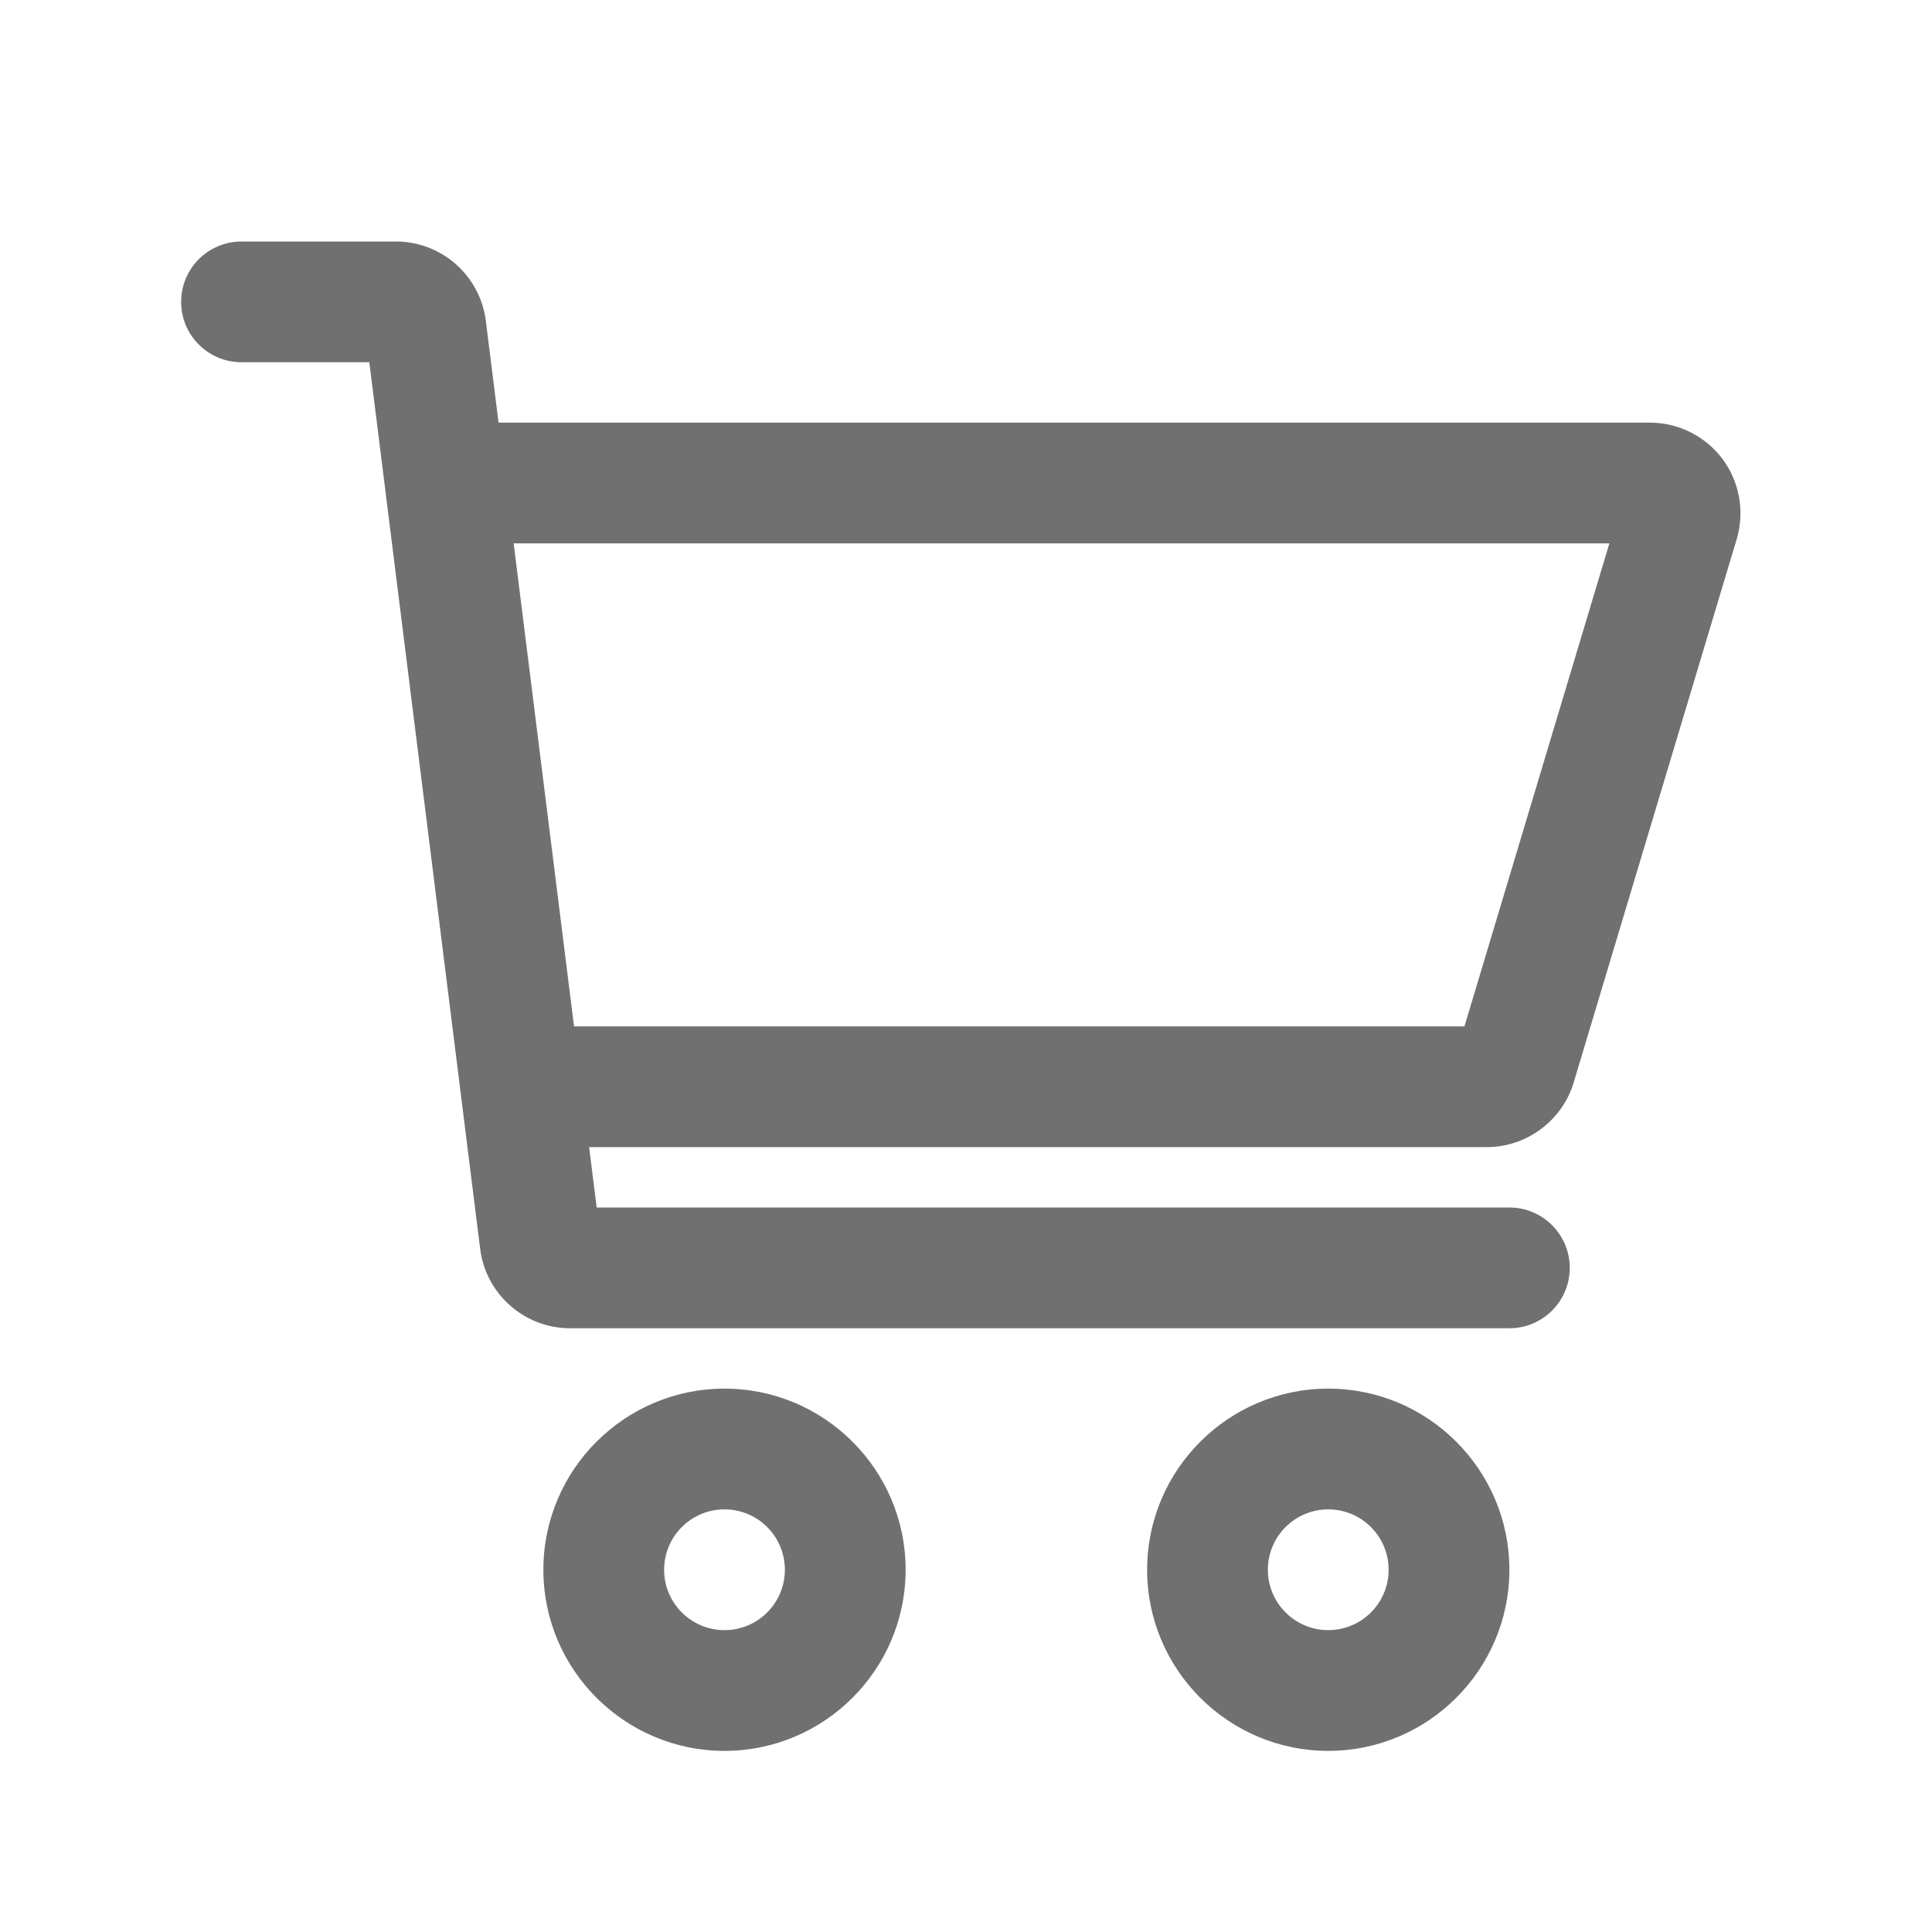
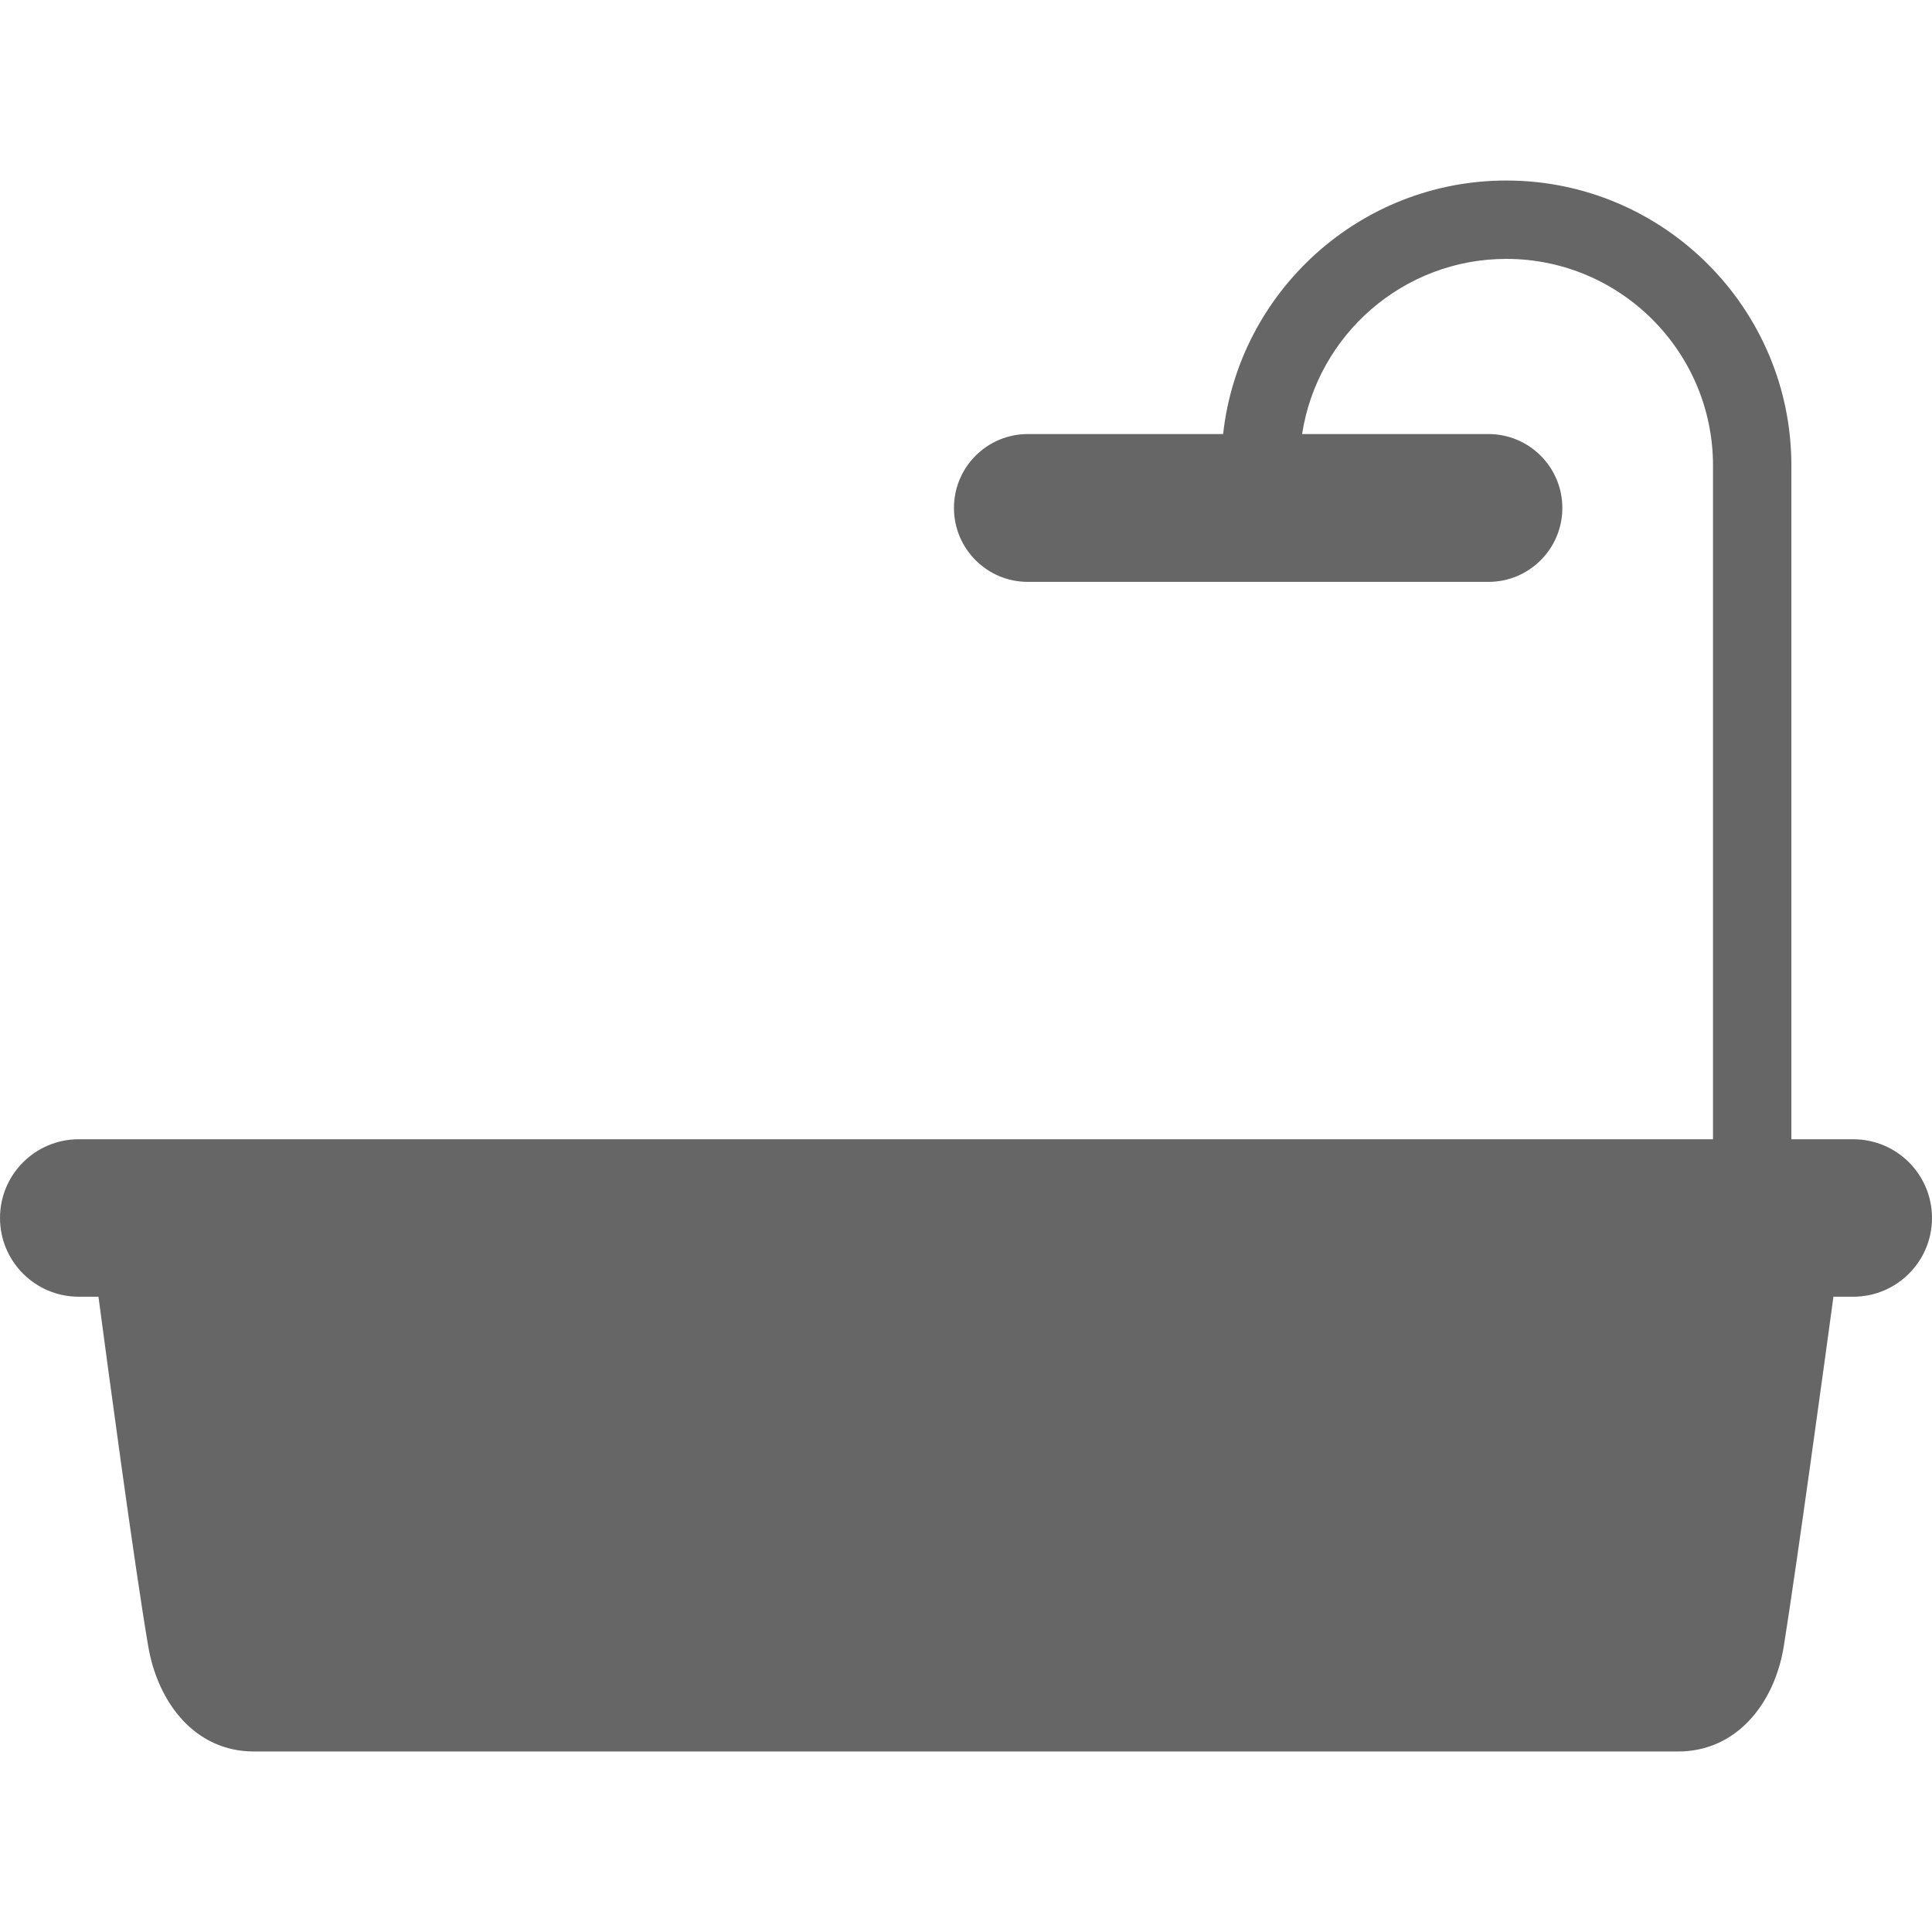
<svg xmlns="http://www.w3.org/2000/svg" class="icon" width="48px" height="48.00px" viewBox="0 0 1024 1024" version="1.1">
-   <path fill="#707070" d="M913.02 243.34C904 231.23 889.59 224 874.5 224H264.24l-6.74-53.95c-3-23.97-23.47-42.05-47.62-42.05H128c-17.67 0-32 14.33-32 32s14.33 32 32 32h67.75l58.75 469.95c3 23.97 23.47 42.05 47.62 42.05H800c17.67 0 32-14.33 32-32s-14.33-32-32-32H316.25l-4-32h475.84c21.03 0 39.94-14.06 45.98-34.2l86.41-288.02c4.33-14.45 1.55-30.33-7.46-42.44zM776.19 544H304.25l-32-256H853l-76.81 256zM384 736c-52.93 0-96 43.06-96 96 0 52.93 43.07 96 96 96 52.94 0 96-43.07 96-96 0-52.94-43.06-96-96-96z m0 128c-17.67 0-32-14.33-32-32s14.33-32 32-32 32 14.33 32 32-14.33 32-32 32zM704 736c-52.93 0-96 43.06-96 96 0 52.93 43.07 96 96 96 52.94 0 96-43.07 96-96 0-52.94-43.06-96-96-96z m0 128c-17.67 0-32-14.33-32-32s14.33-32 32-32 32 14.33 32 32-14.33 32-32 32z" />
+   <path fill="#666666" d="M982.272 603.829h-32.806V246.742c0-83.295-67.766-151.061-151.065-151.061-77.656 0-141.788 58.904-150.122 134.373h-103.484c-21.637 0-39.178 17.539-39.178 39.174 0 21.637 17.539 39.18 39.178 39.18h244.101c21.639 0 39.178-17.543 39.178-39.18 0-21.635-17.539-39.174-39.178-39.174H690.143c8.06-52.499 53.538-92.836 108.257-92.836 60.393 0 109.528 49.132 109.528 109.524V603.829H41.728C18.684 603.829 0 622.508 0 645.555c0 23.047 18.684 41.731 41.728 41.731h10.457c5.14 38.725 18.864 140.934 26.333 185.034 5.163 30.495 25.072 56.001 56.001 56.001h754.965c30.929 0 51.149-25.458 56.001-56.001 7.007-44.098 21.01-146.307 26.277-185.034h10.511c23.045 0 41.728-18.684 41.728-41.731s-18.684-41.726-41.728-41.726z" />
</svg>
